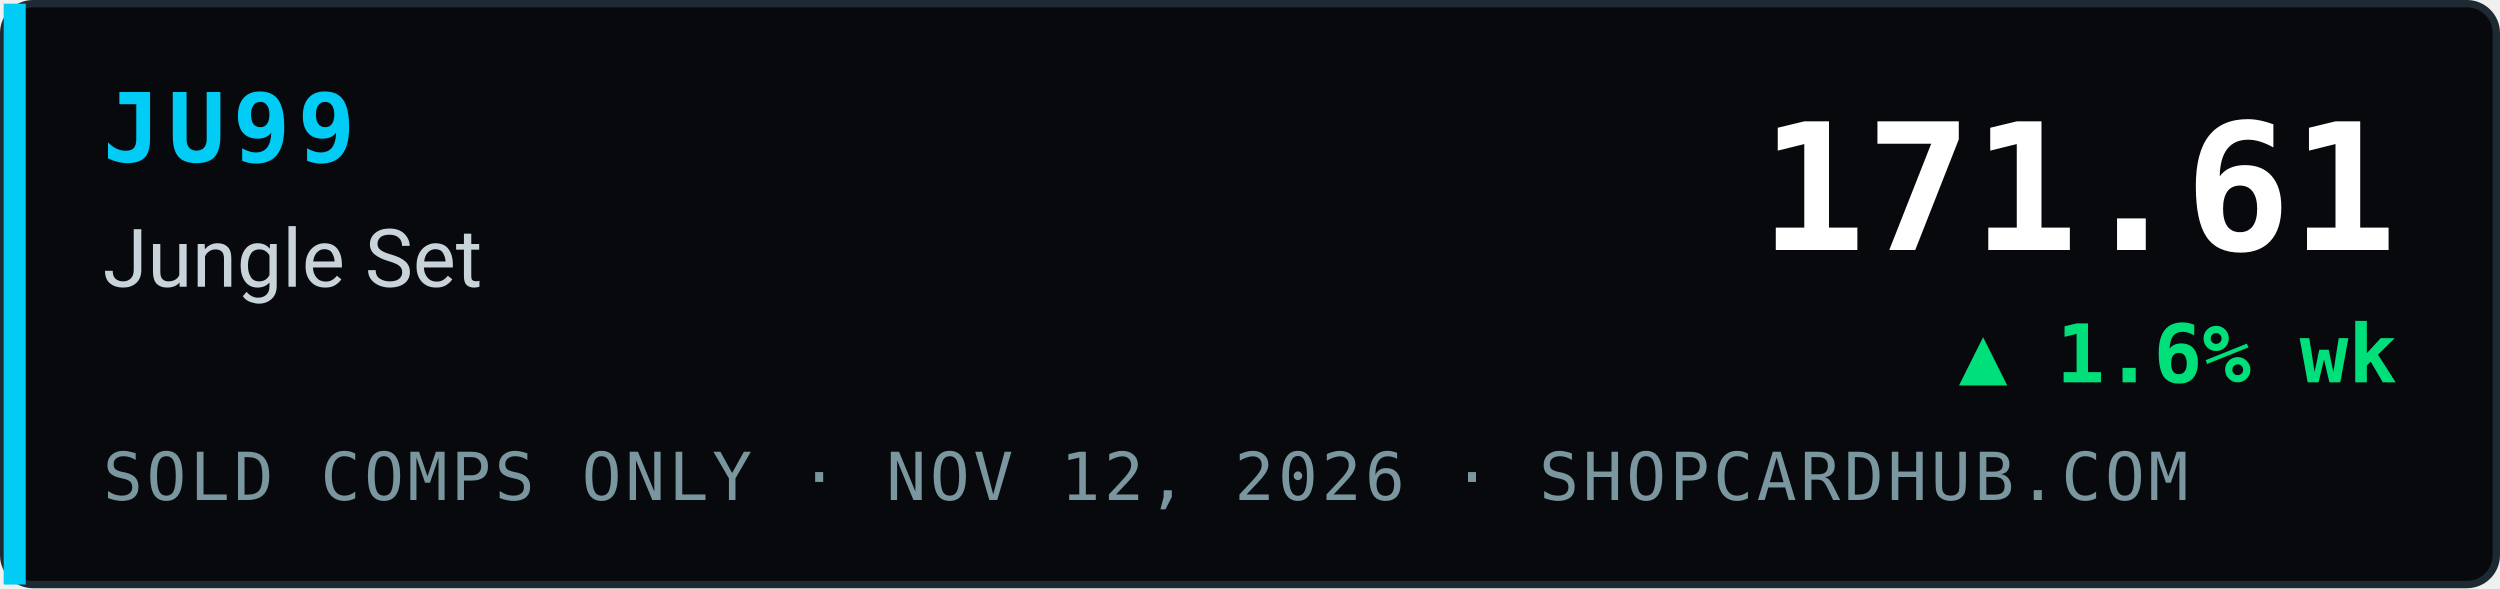
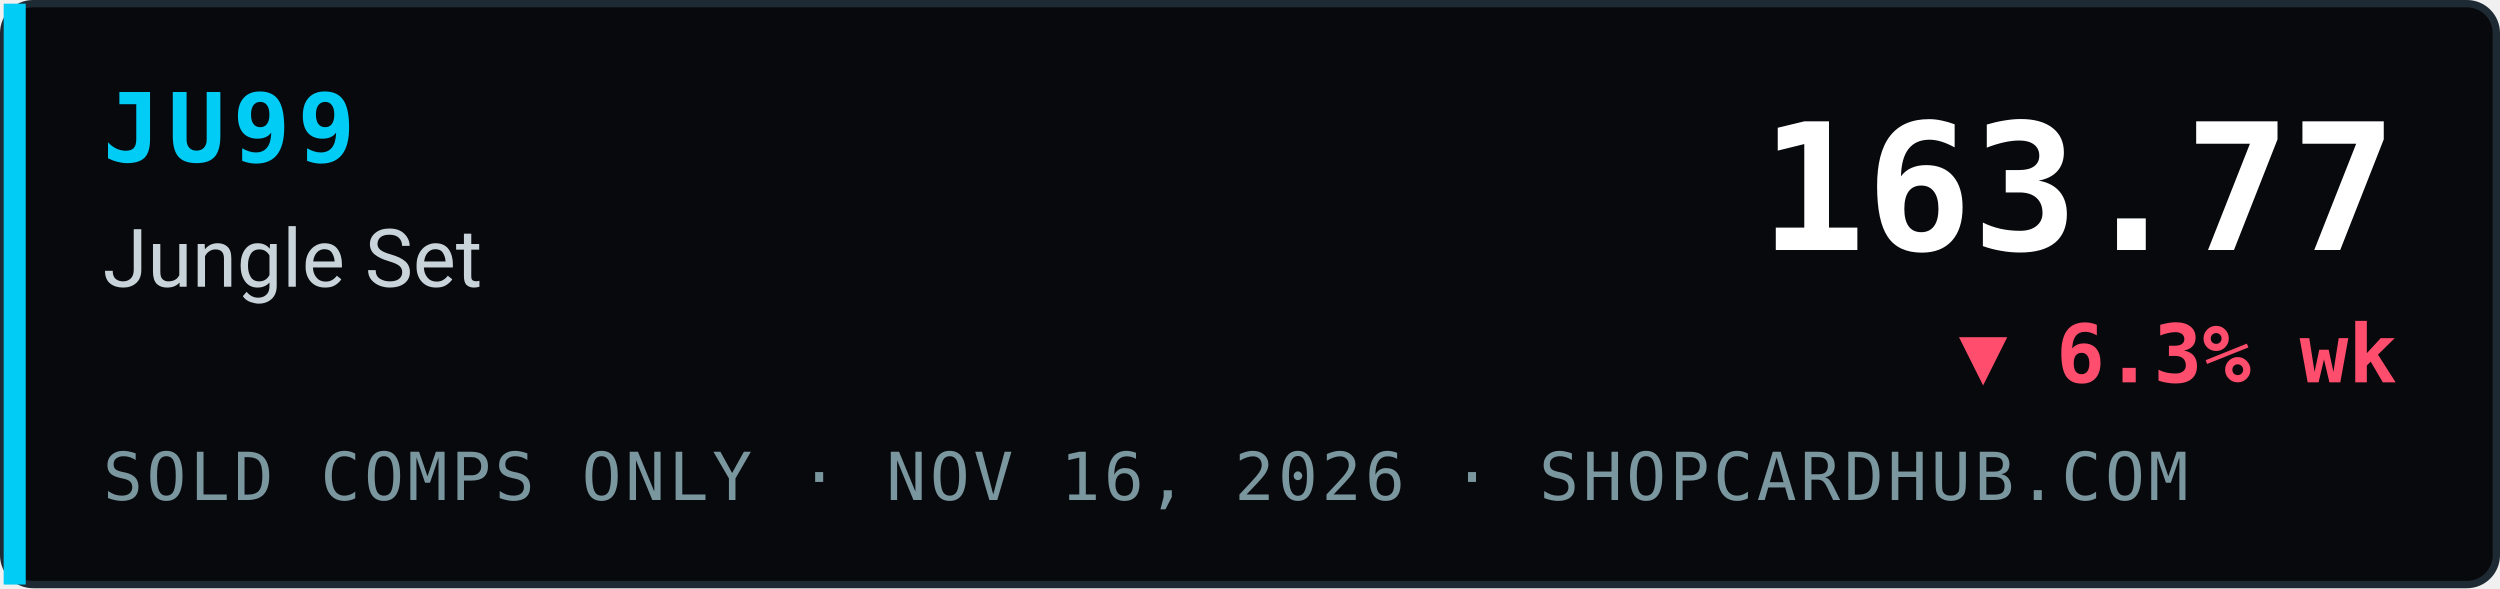
- <svg xmlns="http://www.w3.org/2000/svg" width="340" height="80" viewBox="0 0 340 80" role="img" aria-label="JU99 Jungle Set index 171.61, ▲ 1.6% wk, sold comps only, ShopCardHub">
+ <svg xmlns="http://www.w3.org/2000/svg" width="340" height="80" viewBox="0 0 340 80" role="img" aria-label="JU99 Jungle Set index 163.77, ▼ 6.3% wk, sold comps only, ShopCardHub">
  <rect x="0.5" y="0.5" width="339" height="79" rx="4" fill="#07090c" stroke="#1e2a33" />
  <rect x="0.5" y="0.5" width="3" height="79" fill="#00ccf5" />
  <text x="14" y="22" font-family="ui-monospace,SFMono-Regular,Menlo,Consolas,monospace" font-size="13" font-weight="700" fill="#00ccf5" letter-spacing="1">JU99</text>
  <text x="14" y="39" font-family="system-ui,-apple-system,Segoe UI,Roboto,Helvetica,Arial,sans-serif" font-size="11" fill="#c9d4da">Jungle Set</text>
-   <text x="14" y="68" font-family="ui-monospace,SFMono-Regular,Menlo,Consolas,monospace" font-size="9" fill="#7a969e" letter-spacing="0.5">SOLD COMPS ONLY · NOV 12, 2026 · SHOPCARDHUB.COM</text>
-   <text x="326" y="34" text-anchor="end" font-family="ui-monospace,SFMono-Regular,Menlo,Consolas,monospace" font-size="24" font-weight="700" fill="#ffffff">171.61</text>
-   <text x="326" y="52" text-anchor="end" font-family="ui-monospace,SFMono-Regular,Menlo,Consolas,monospace" font-size="11" font-weight="700" fill="#00e07a">▲ 1.6% wk</text>
+   <text x="14" y="68" font-family="ui-monospace,SFMono-Regular,Menlo,Consolas,monospace" font-size="9" fill="#7a969e" letter-spacing="0.5">SOLD COMPS ONLY · NOV 16, 2026 · SHOPCARDHUB.COM</text>
+   <text x="326" y="34" text-anchor="end" font-family="ui-monospace,SFMono-Regular,Menlo,Consolas,monospace" font-size="24" font-weight="700" fill="#ffffff">163.77</text>
+   <text x="326" y="52" text-anchor="end" font-family="ui-monospace,SFMono-Regular,Menlo,Consolas,monospace" font-size="11" font-weight="700" fill="#ff4d6d">▼ 6.3% wk</text>
</svg>
